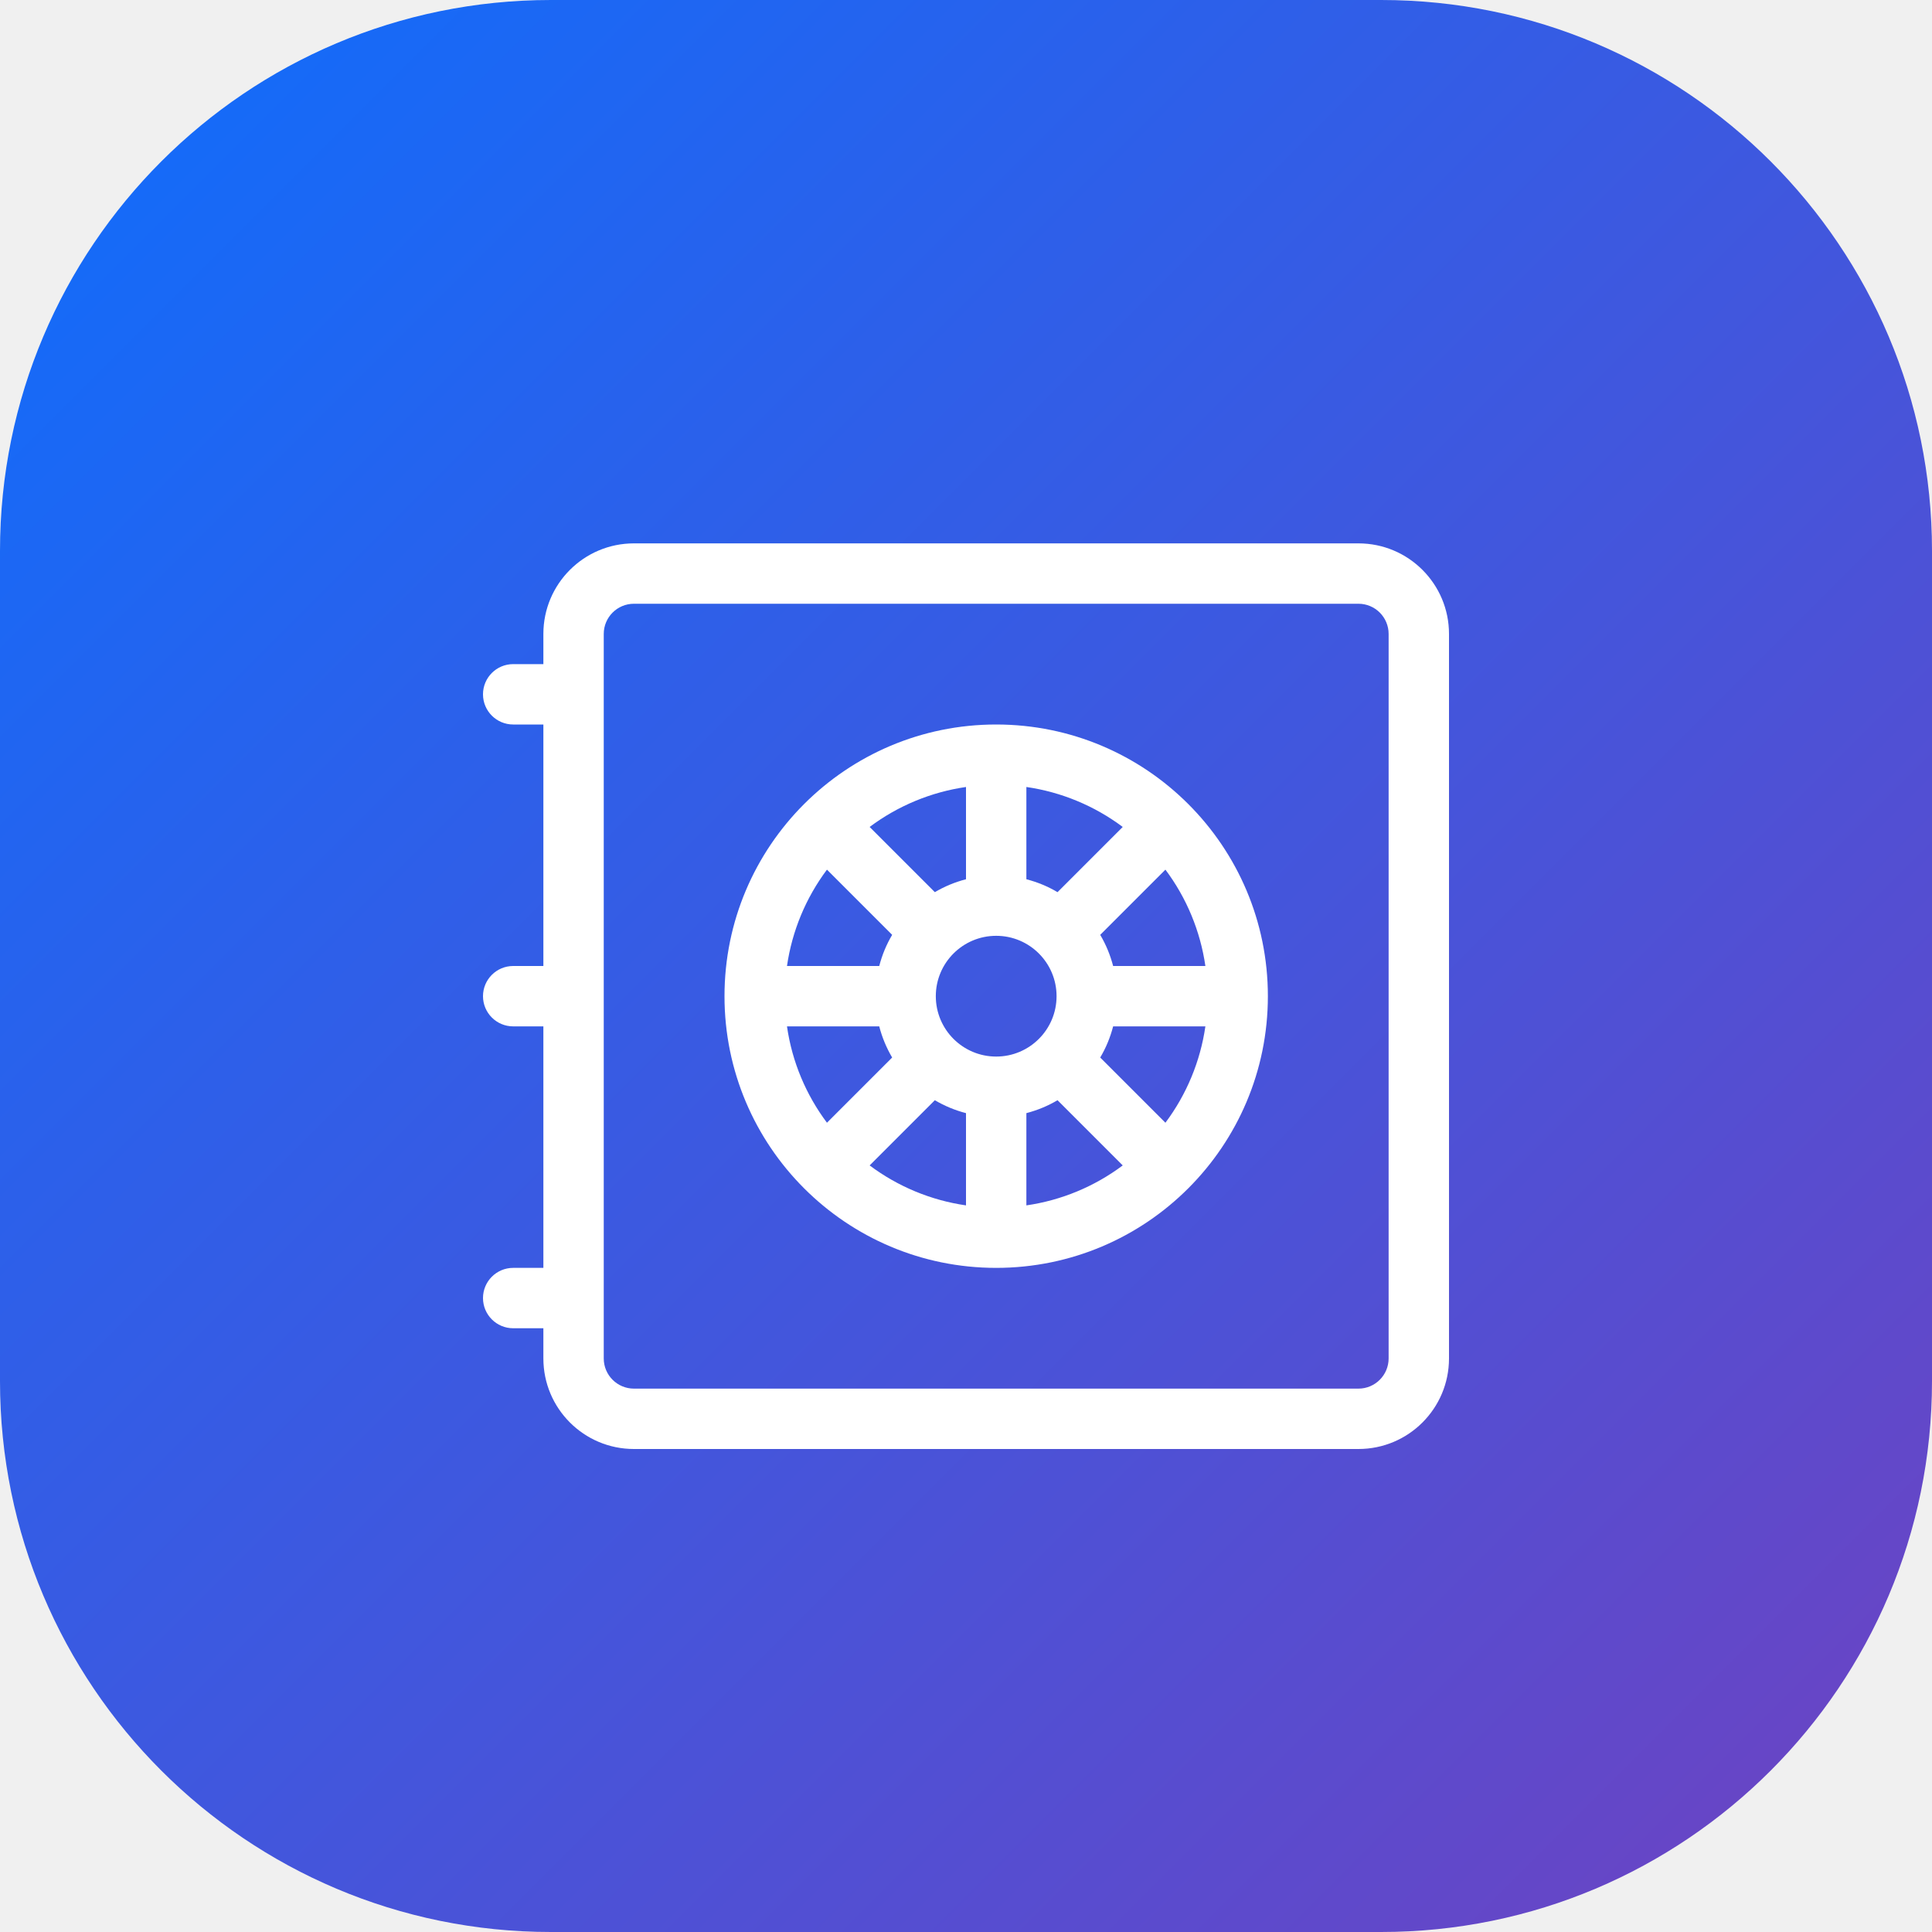
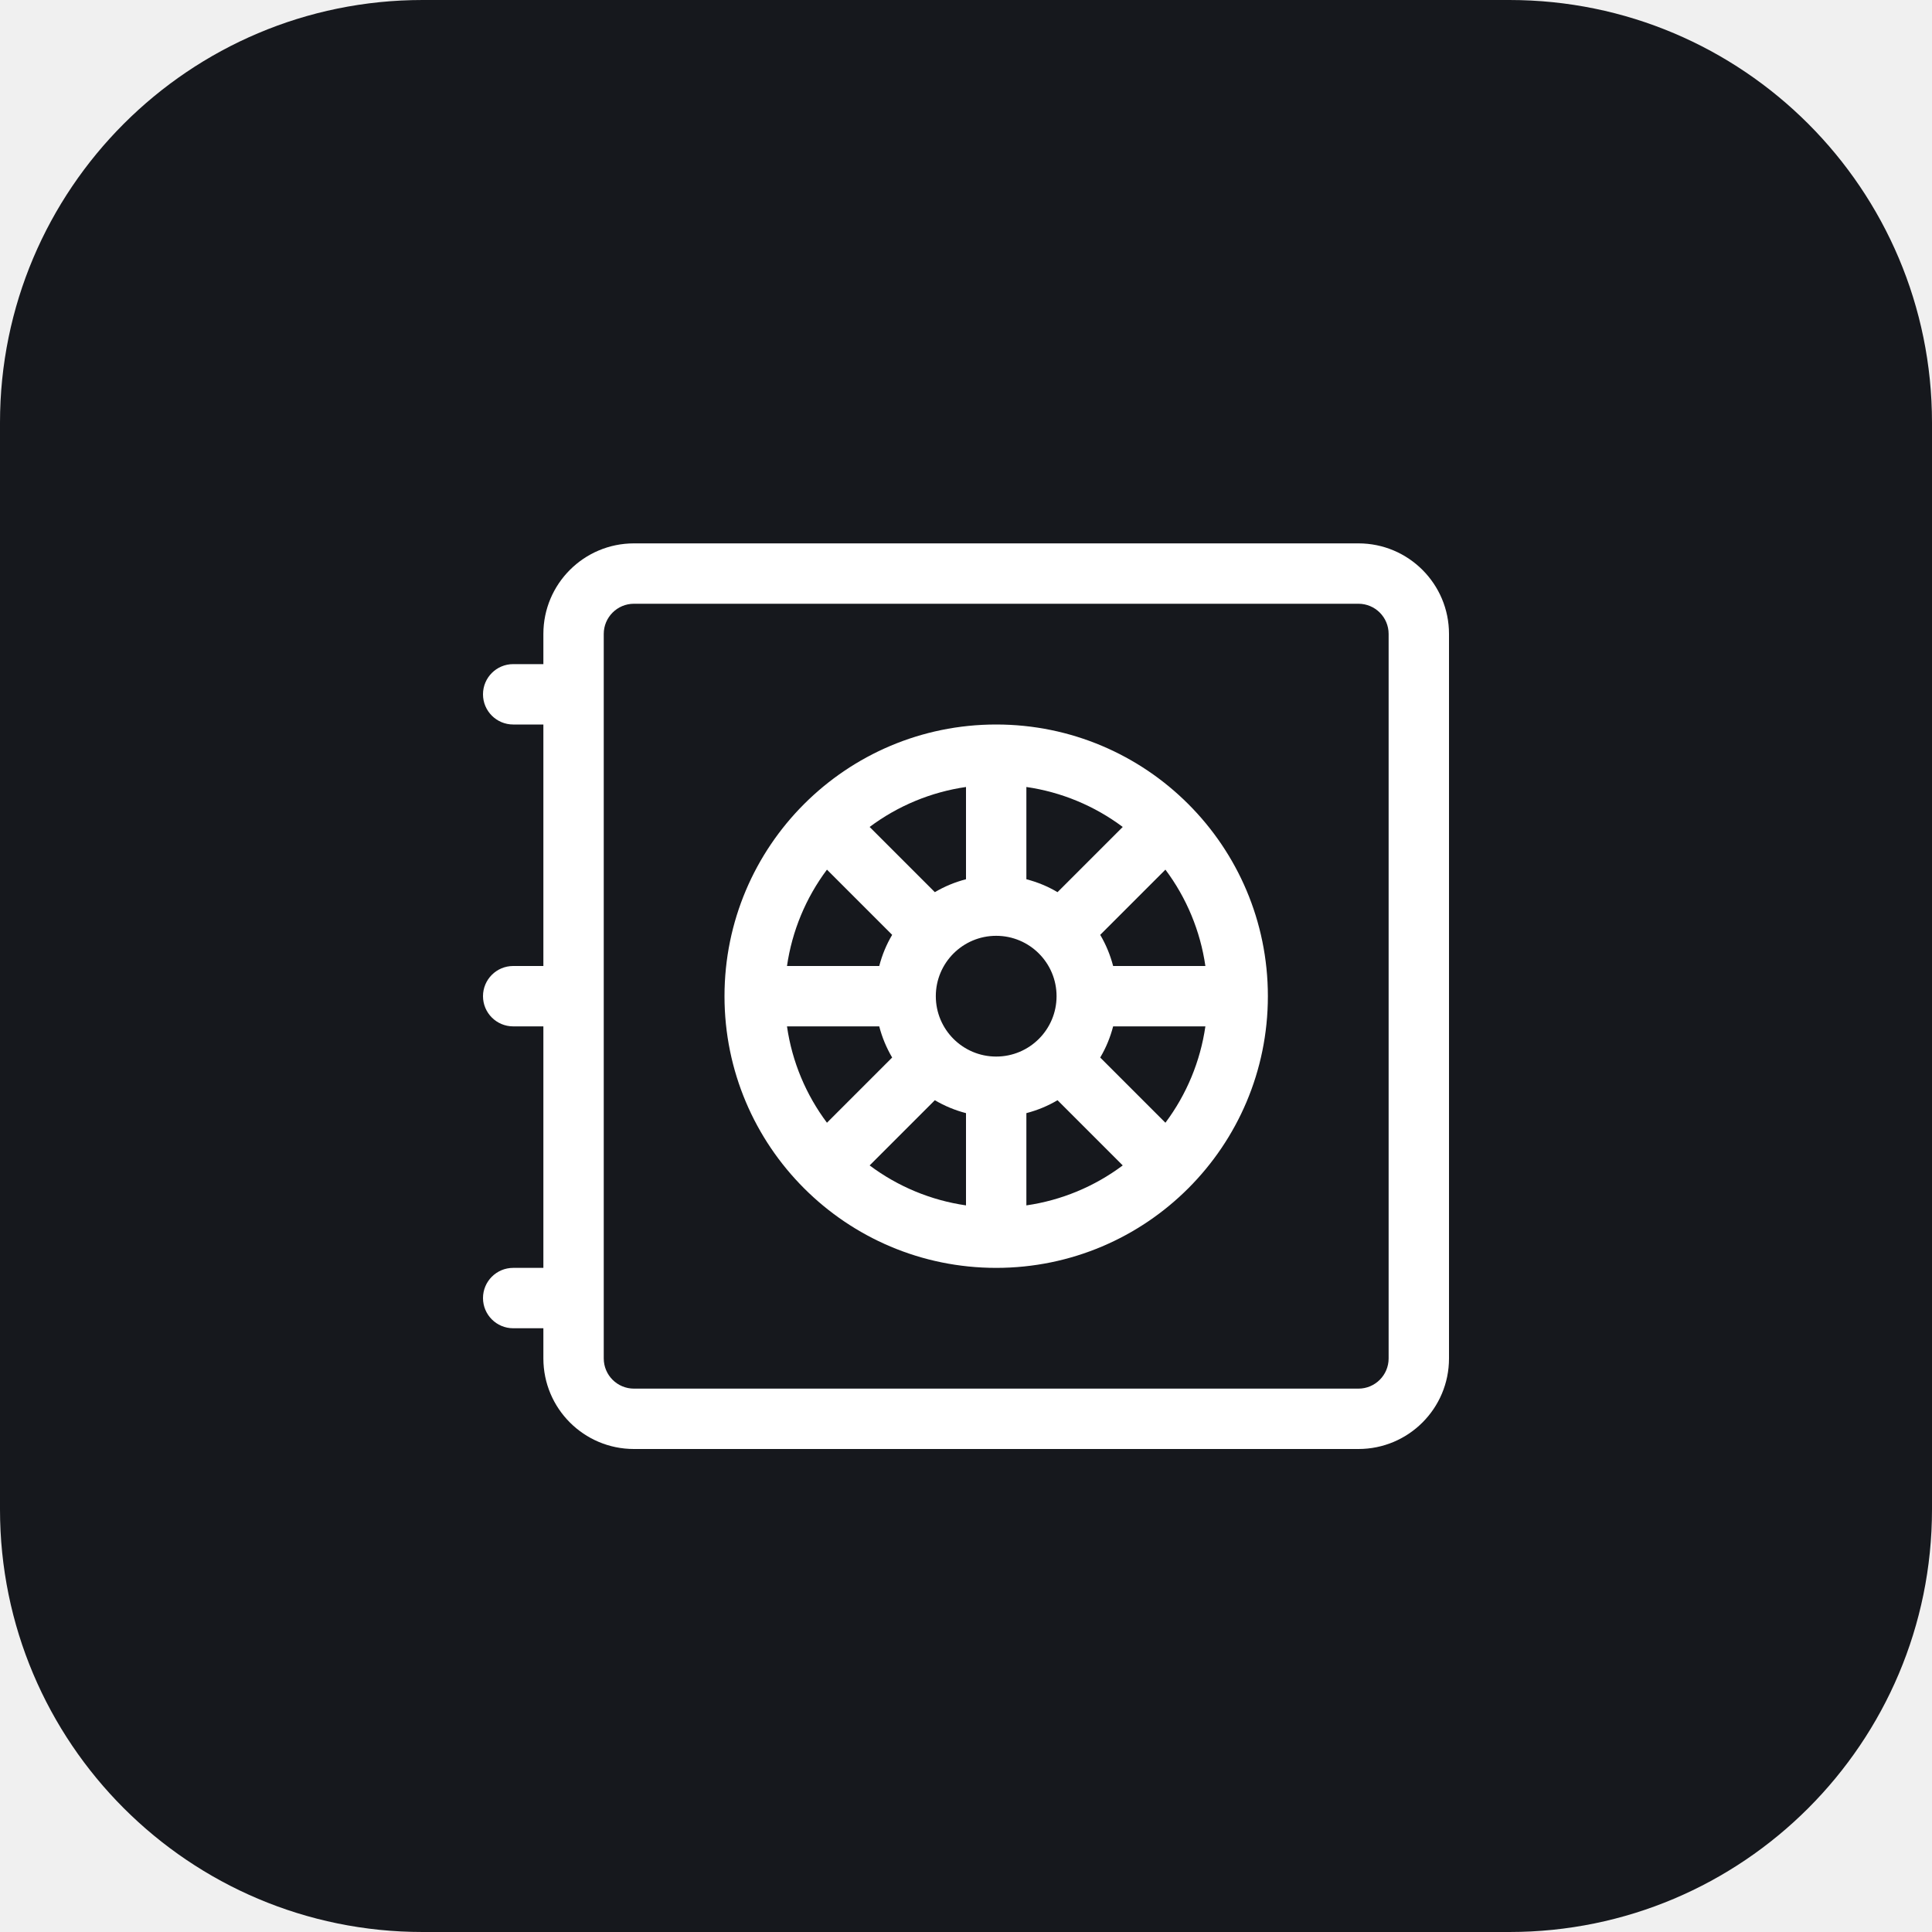
<svg xmlns="http://www.w3.org/2000/svg" viewBox="0 0 512 512">
-   <defs>
-     <linearGradient id="g" x1="0" y1="0" x2="1" y2="1">
-       <stop offset="0" stop-color="#0d6efd" />
-       <stop offset="1" stop-color="#6f42c1" />
-     </linearGradient>
-   </defs>
-   <rect width="512" height="512" rx="146" fill="url(#g)" />
-   <g transform="translate(128 128) scale(16)">
-     <path fill="#fff" d="M1 2.5A1.5 1.5 0 0 1 2.5 1h12A1.5 1.5 0 0 1 16 2.5v12a1.5 1.5 0 0 1-1.5 1.5h-12A1.5 1.5 0 0 1 1 14.5V14H.5a.5.5 0 0 1 0-1H1V9H.5a.5.5 0 0 1 0-1H1V4H.5a.5.5 0 0 1 0-1H1zM2.5 2a.5.5 0 0 0-.5.5v12a.5.5 0 0 0 .5.5h12a.5.5 0 0 0 .5-.5v-12a.5.5 0 0 0-.5-.5z" />
-     <path fill="#fff" d="M5.035 8h1.528q.072-.277.214-.516l-1.08-1.08A3.5 3.5 0 0 0 5.035 8m1.369-2.303 1.08 1.08q.24-.142.516-.214V5.035a3.5 3.5 0 0 0-1.596.662M9 5.035v1.528q.277.072.516.214l1.08-1.08A3.5 3.5 0 0 0 9 5.035m2.303 1.369-1.08 1.08q.142.24.214.516h1.528a3.5 3.5 0 0 0-.662-1.596M11.965 9h-1.528q-.072.277-.214.516l1.08 1.08A3.5 3.5 0 0 0 11.965 9m-1.369 2.303-1.08-1.08q-.24.142-.516.214v1.528a3.5 3.5 0 0 0 1.596-.662M8 11.965v-1.528a2 2 0 0 1-.516-.214l-1.08 1.08A3.5 3.5 0 0 0 8 11.965m-2.303-1.369 1.08-1.08A2 2 0 0 1 6.563 9H5.035c.085.593.319 1.138.662 1.596M4 8.5a4.5 4.5 0 1 1 9 0 4.5 4.5 0 0 1-9 0m4.5-1a1 1 0 1 0 0 2 1 1 0 0 0 0-2" />
+   <style>
+     .bg { fill: #16181d; } .fg { fill: #ffffff; }
+     @media (prefers-color-scheme: dark) { .bg { fill: #eceef1; } .fg { fill: #16181d; } }
+   </style>
+   <rect class="bg" width="512" height="512" rx="112" />
+   <g class="fg" transform="translate(128 128) scale(16)">
+     <path d="M1 2.5A1.5 1.5 0 0 1 2.5 1h12A1.5 1.5 0 0 1 16 2.5v12a1.5 1.5 0 0 1-1.5 1.5h-12A1.5 1.5 0 0 1 1 14.5V14H.5a.5.5 0 0 1 0-1H1V9H.5a.5.5 0 0 1 0-1H1V4H.5a.5.5 0 0 1 0-1H1zM2.5 2a.5.5 0 0 0-.5.5v12a.5.5 0 0 0 .5.5h12a.5.5 0 0 0 .5-.5v-12a.5.5 0 0 0-.5-.5z" />
+     <path d="M5.035 8h1.528q.072-.277.214-.516l-1.08-1.08A3.5 3.5 0 0 0 5.035 8m1.369-2.303 1.08 1.08q.24-.142.516-.214V5.035a3.5 3.5 0 0 0-1.596.662M9 5.035v1.528q.277.072.516.214l1.08-1.08A3.5 3.5 0 0 0 9 5.035m2.303 1.369-1.08 1.08q.142.24.214.516h1.528a3.5 3.5 0 0 0-.662-1.596M11.965 9h-1.528q-.072.277-.214.516l1.08 1.08A3.5 3.5 0 0 0 11.965 9m-1.369 2.303-1.08-1.08q-.24.142-.516.214v1.528a3.5 3.5 0 0 0 1.596-.662M8 11.965v-1.528a2 2 0 0 1-.516-.214l-1.08 1.08A3.5 3.5 0 0 0 8 11.965m-2.303-1.369 1.08-1.08A2 2 0 0 1 6.563 9H5.035c.085.593.319 1.138.662 1.596M4 8.5a4.5 4.5 0 1 1 9 0 4.5 4.5 0 0 1-9 0m4.5-1a1 1 0 1 0 0 2 1 1 0 0 0 0-2" />
  </g>
</svg>
